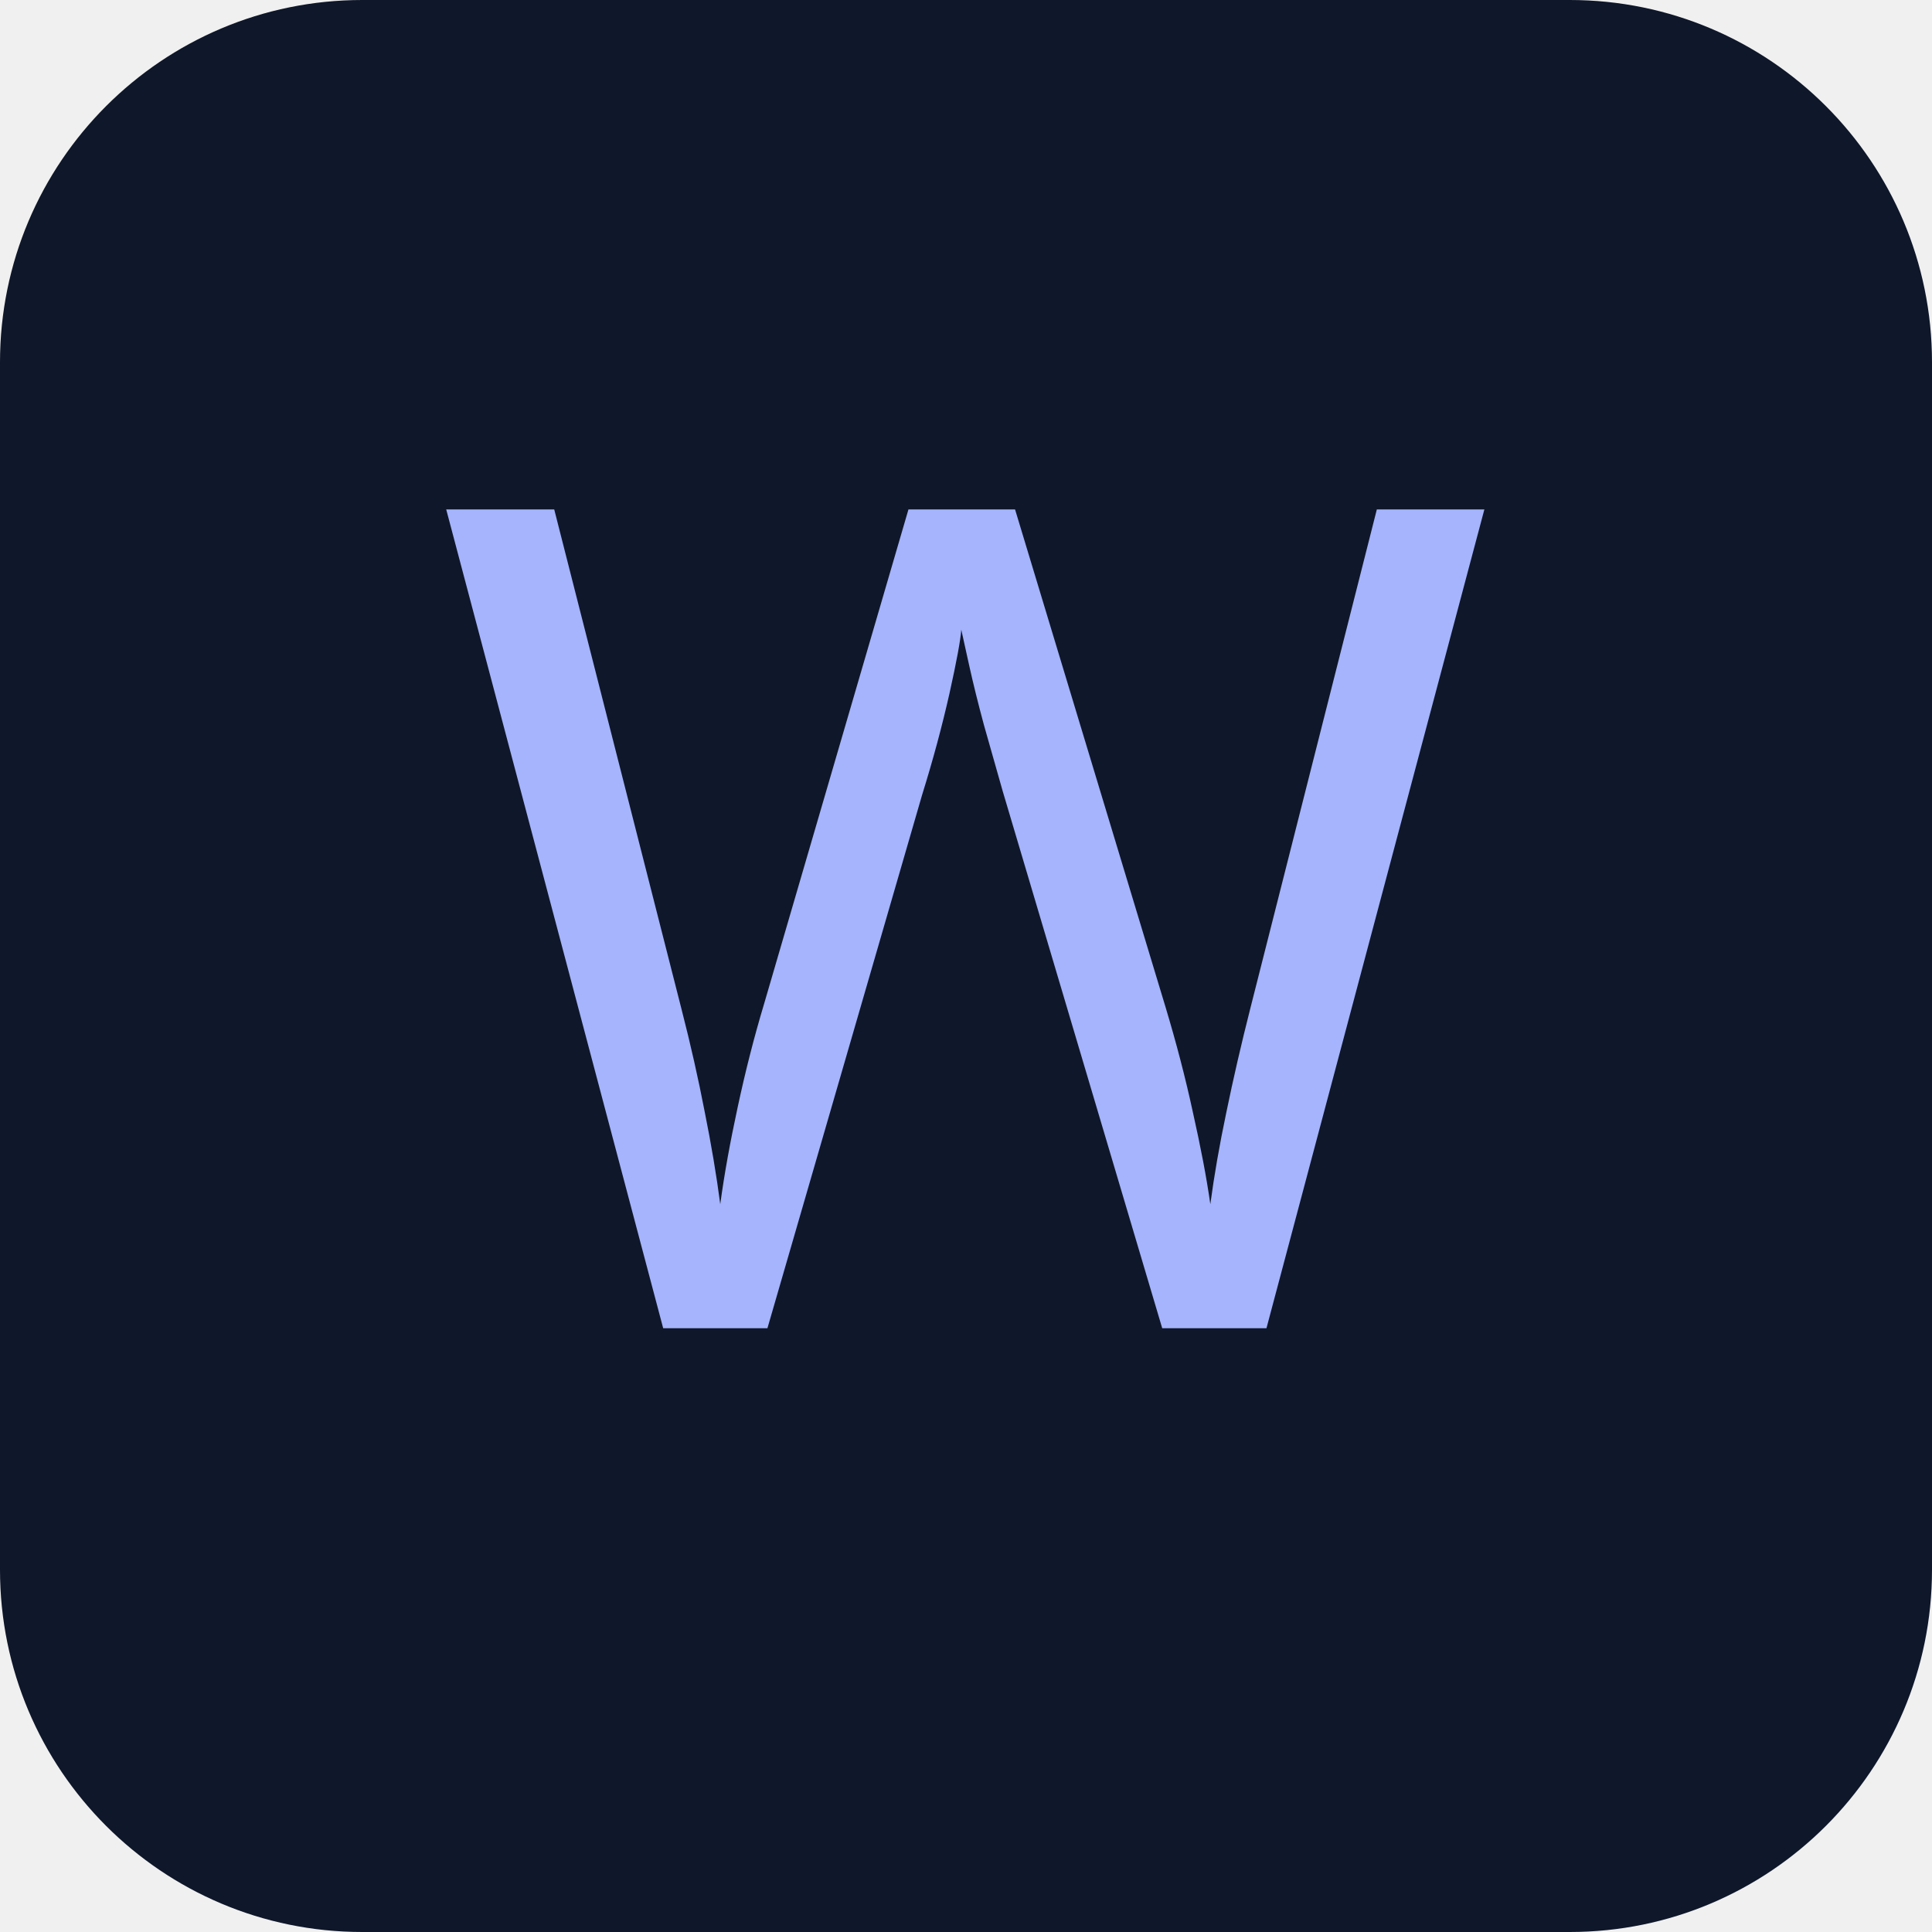
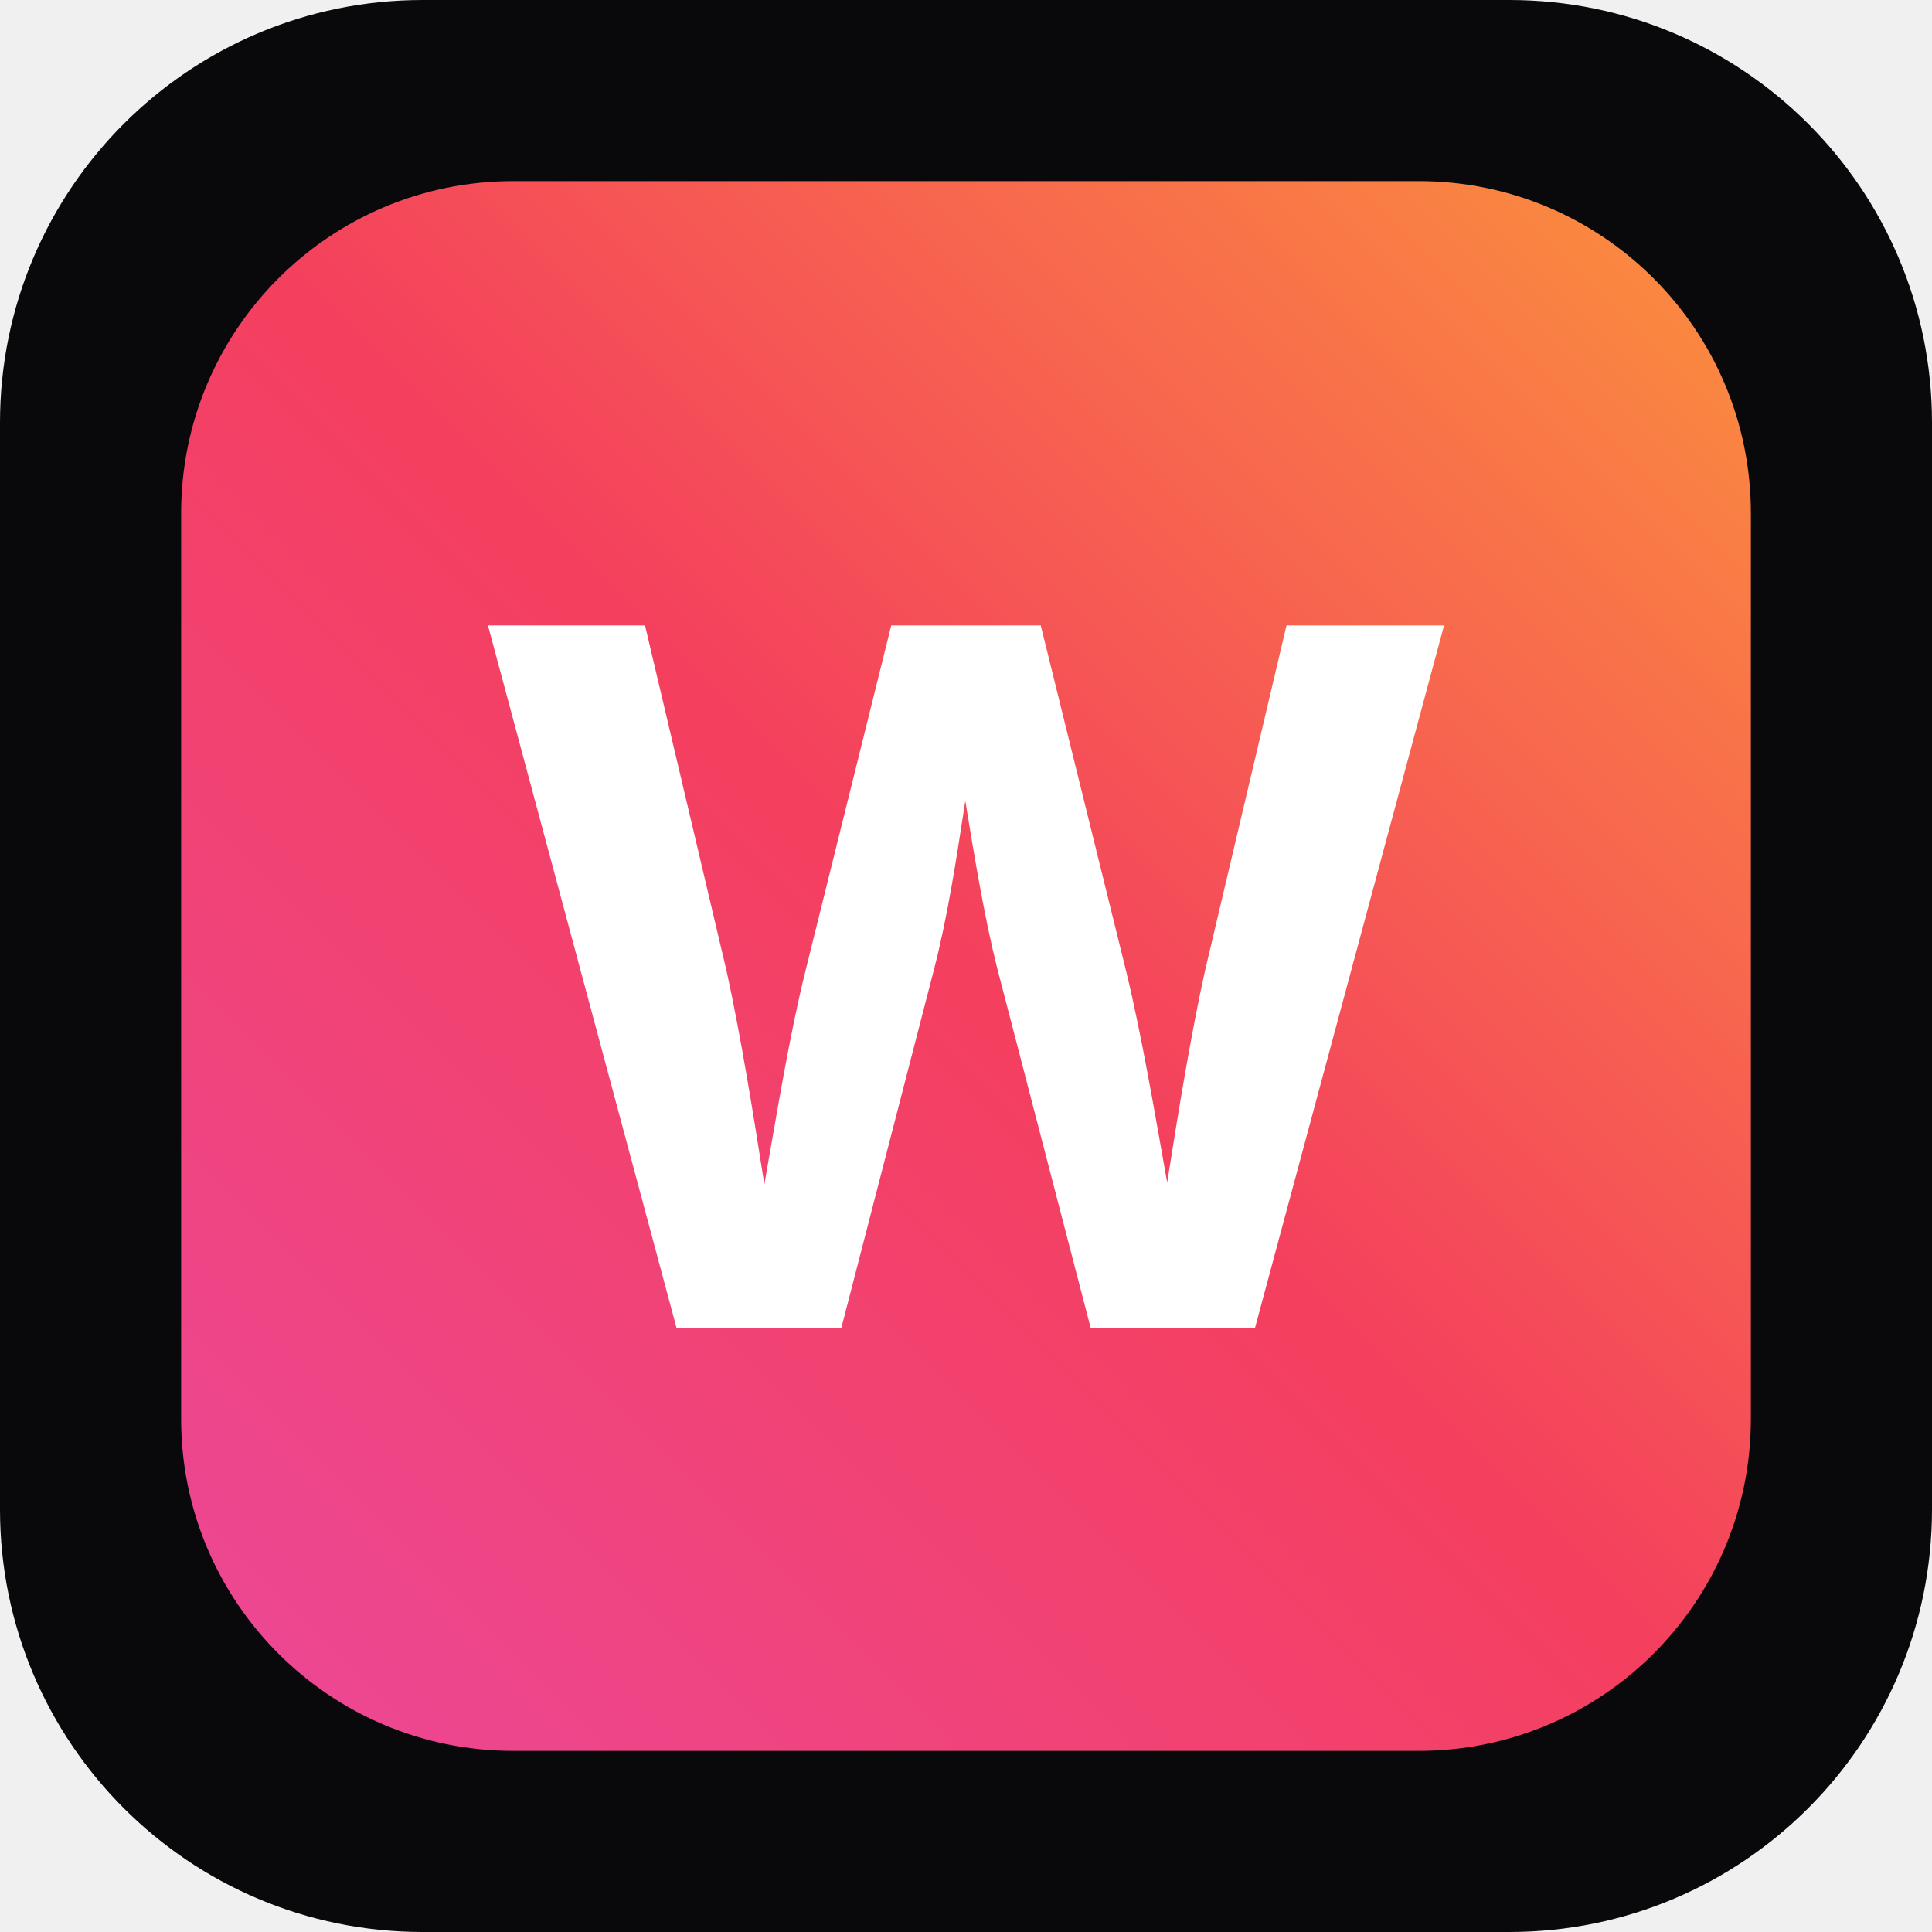
<svg xmlns="http://www.w3.org/2000/svg" viewBox="0 0 64 64">
-   <rect width="64" height="64" rx="12" fill="#0f172a" />
-   <text x="32" y="44" text-anchor="middle" font-size="38" font-family="system-ui, sans-serif" fill="#a5b4fc">W</text>
+   <defs>
+     <linearGradient id="wg" x1="0%" y1="100%" x2="100%" y2="0%">
+       <stop offset="0%" stop-color="#ec4899" />
+       <stop offset="50%" stop-color="#f43f5e" />
+       <stop offset="100%" stop-color="#fb923c" />
+     </linearGradient>
+   </defs>
+   <rect width="64" height="64" rx="14" fill="#09090b" />
+   <rect x="6" y="6" width="52" height="52" rx="11" fill="url(#wg)" />
+   <text x="32" y="44" text-anchor="middle" font-size="32" font-weight="700" font-family="Inter, system-ui, sans-serif" fill="white">W</text>
</svg>
